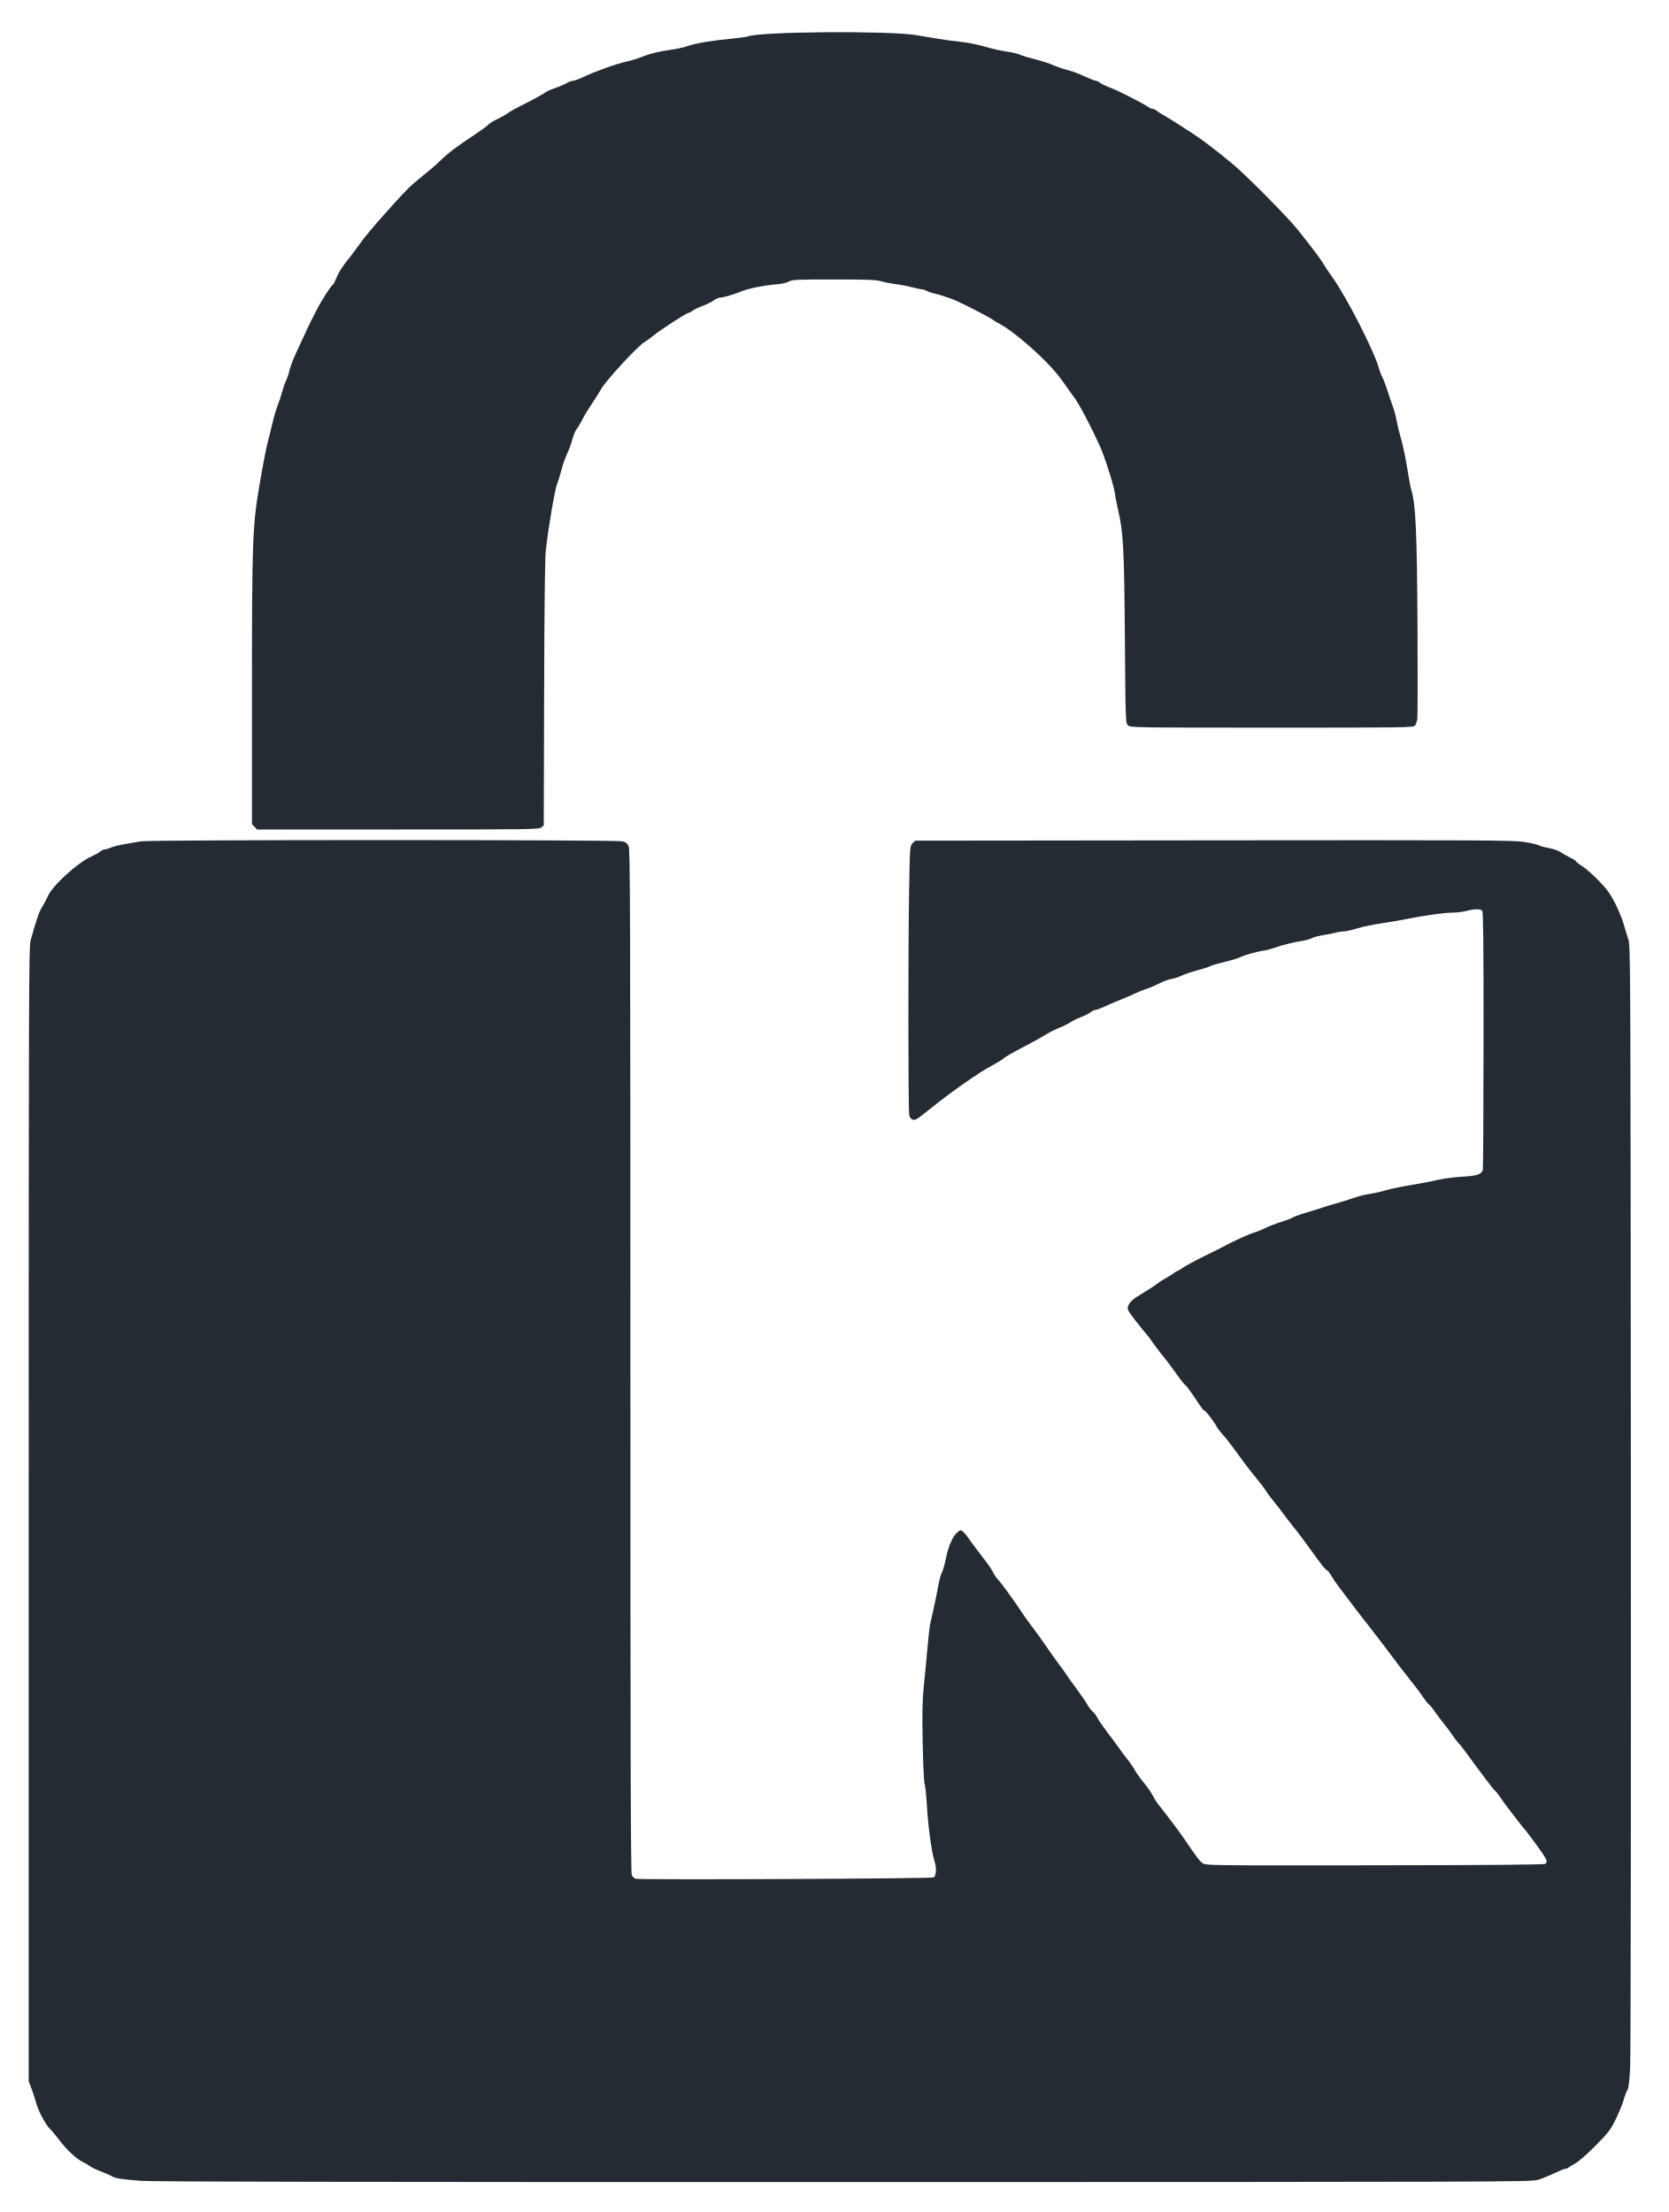
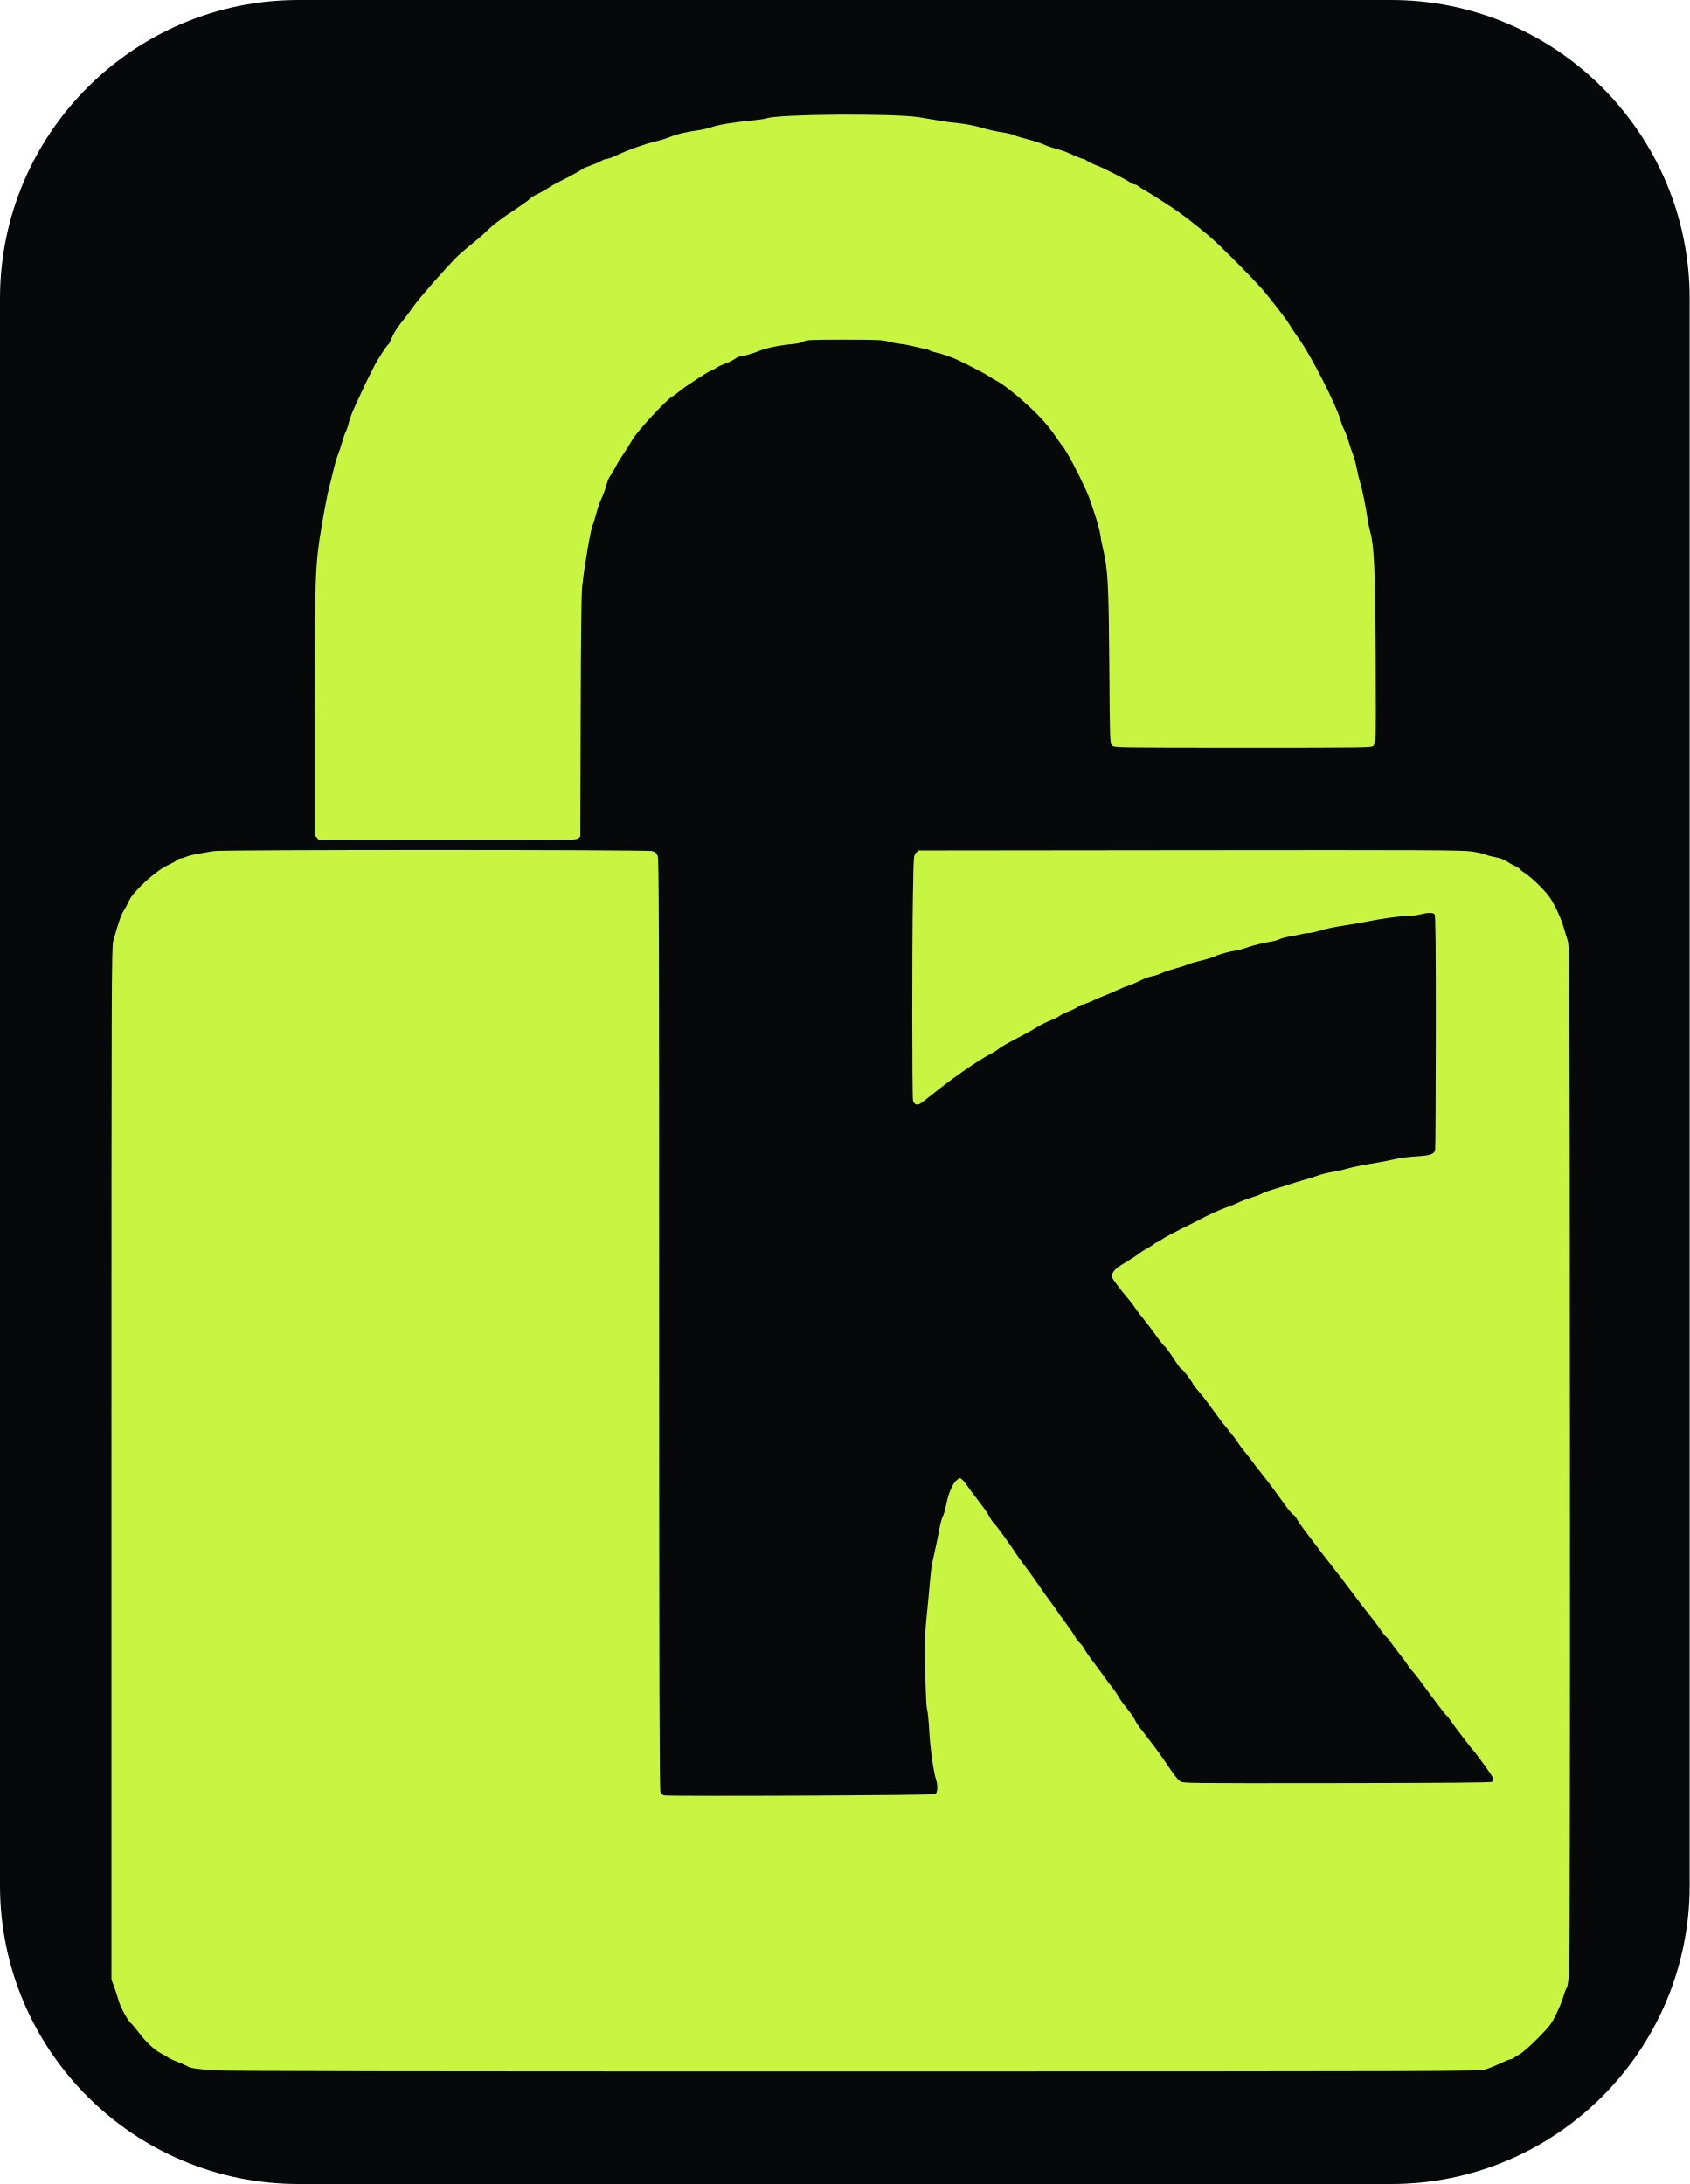
- <svg xmlns="http://www.w3.org/2000/svg" viewBox="120 195 356 472">
-   <path fill="#252B33" fill-rule="evenodd" d="M150.12 660.35C145.82 660.02 144.59 659.83 143.83 659.35C143.52 659.16 142.53 658.73 141.62 658.38C140.71 658.04 139.66 657.55 139.30 657.29C138.93 657.03 138.18 656.59 137.62 656.31C136.20 655.58 134.20 653.71 132.65 651.65C131.91 650.67 131.06 649.65 130.76 649.38C129.84 648.56 128.19 645.50 127.72 643.76C127.48 642.86 127.02 641.45 126.70 640.62L126.12 639.12L126.12 518.12C126.12 405.60 126.15 397.02 126.54 395.62C127.81 391.09 128.36 389.52 129.00 388.50C129.40 387.88 129.94 386.86 130.21 386.23C131.16 383.99 136.59 379.04 139.50 377.76C140.26 377.42 141.11 376.95 141.39 376.70C141.67 376.45 142.10 376.25 142.34 376.25C142.57 376.25 143.18 376.07 143.70 375.84C144.21 375.62 145.58 375.28 146.75 375.10C147.92 374.91 149.44 374.65 150.12 374.52C151.97 374.17 251.59 374.17 252.83 374.52C253.57 374.72 253.87 374.98 254.14 375.63C254.44 376.34 254.49 392.39 254.49 485.47C254.49 568.85 254.56 594.62 254.79 595.11C254.95 595.47 255.32 595.82 255.61 595.89C256.72 596.16 318.97 595.88 319.25 595.60C319.75 595.10 319.83 593.56 319.40 592.26C318.77 590.32 318.00 584.79 317.76 580.37C317.63 578.17 317.41 576.06 317.27 575.68C317.12 575.27 316.94 571.54 316.85 566.80C316.73 560.15 316.78 557.88 317.11 554.62C317.34 552.42 317.69 548.80 317.88 546.56C318.08 544.33 318.31 542.19 318.39 541.81C318.47 541.44 318.80 539.94 319.13 538.50C319.46 537.06 319.92 534.81 320.15 533.50C320.38 532.19 320.74 530.87 320.94 530.56C321.15 530.24 321.53 528.89 321.80 527.56C322.32 524.90 323.33 522.65 324.34 521.89C324.98 521.42 324.99 521.42 325.53 521.89C325.82 522.16 326.33 522.77 326.65 523.25C327.18 524.04 327.73 524.78 330.57 528.50C331.05 529.12 331.66 530.08 331.95 530.64C332.23 531.20 332.65 531.81 332.87 531.99C333.33 532.37 336.98 537.40 338.12 539.22C338.54 539.87 339.44 541.13 340.13 542.02C340.82 542.90 342.15 544.75 343.09 546.12C344.02 547.50 345.34 549.36 346.02 550.25C346.70 551.14 347.45 552.19 347.69 552.58C347.93 552.97 348.90 554.32 349.84 555.58C350.78 556.84 351.75 558.27 352.00 558.75C352.25 559.23 352.74 559.87 353.09 560.18C353.44 560.48 353.95 561.16 354.22 561.70C354.49 562.23 355.43 563.58 356.30 564.71C357.16 565.83 358.27 567.32 358.75 568.02C359.23 568.72 360.05 569.82 360.58 570.46C361.10 571.10 361.76 572.06 362.04 572.59C362.31 573.12 363.19 574.36 363.99 575.34C364.79 576.32 365.70 577.63 366.01 578.25C366.31 578.87 366.86 579.73 367.22 580.15C367.58 580.58 368.27 581.46 368.75 582.11C369.23 582.76 370.08 583.87 370.63 584.58C371.18 585.29 372.09 586.55 372.65 587.38C375.36 591.37 375.89 592.07 376.56 592.55C377.29 593.06 377.29 593.06 413.32 593.02C438.43 592.99 449.45 592.89 449.68 592.71C450.17 592.30 450.08 591.94 449.06 590.44C448.05 588.94 445.26 585.20 445.00 585.00C444.91 584.93 444.34 584.21 443.73 583.40C443.12 582.59 442.26 581.46 441.81 580.90C441.36 580.34 440.61 579.29 440.13 578.59C439.65 577.88 439.17 577.26 439.06 577.21C438.82 577.12 436.42 573.95 432.50 568.59C432.02 567.93 431.37 567.13 431.05 566.80C430.73 566.47 430.18 565.74 429.81 565.16C429.44 564.59 428.68 563.56 428.12 562.88C427.55 562.19 426.66 561.01 426.13 560.25C425.61 559.49 425.02 558.78 424.84 558.67C424.65 558.56 424.11 557.89 423.63 557.17C422.77 555.89 422.22 555.17 420.00 552.38C419.38 551.60 418.65 550.66 418.38 550.29C415.79 546.82 413.27 543.51 411.85 541.72C410.90 540.53 409.39 538.58 408.50 537.38C407.61 536.18 406.34 534.51 405.69 533.67C405.04 532.82 404.28 531.70 403.99 531.18C403.71 530.65 403.32 530.16 403.12 530.09C402.79 529.96 401.92 528.88 400.12 526.36C399.71 525.79 399.01 524.82 398.56 524.22C398.11 523.62 397.38 522.64 396.93 522.04C396.49 521.45 395.78 520.55 395.36 520.04C394.93 519.54 394.23 518.62 393.79 518.00C393.35 517.38 392.43 516.20 391.75 515.38C391.07 514.55 390.32 513.54 390.09 513.13C389.86 512.72 388.92 511.48 388.00 510.38C387.09 509.28 385.95 507.83 385.48 507.17C385.01 506.51 384.40 505.67 384.12 505.30C383.85 504.93 383.15 503.99 382.58 503.22C382.01 502.45 381.18 501.44 380.75 500.97C380.32 500.51 379.80 499.82 379.60 499.44C379.06 498.42 377.21 496.00 376.97 496.00C376.75 496.00 376.57 495.75 374.43 492.55C373.77 491.57 373.09 490.68 372.91 490.57C372.74 490.46 372.23 489.87 371.78 489.25C369.97 486.72 369.01 485.44 367.68 483.80C366.91 482.85 366.08 481.73 365.82 481.31C365.57 480.89 364.93 480.06 364.41 479.46C362.98 477.81 360.98 475.19 360.70 474.60C360.32 473.78 361.05 472.64 362.58 471.70C365.64 469.81 366.35 469.35 366.97 468.85C367.33 468.56 368.19 468.02 368.88 467.64C369.56 467.26 370.30 466.79 370.52 466.60C370.74 466.41 371.00 466.25 371.10 466.25C371.20 466.25 371.79 465.90 372.41 465.48C373.03 465.05 375.13 463.92 377.08 462.96C379.03 462.01 380.85 461.10 381.12 460.94C382.78 460.01 386.31 458.39 387.38 458.07C388.06 457.87 389.24 457.40 390.00 457.02C390.76 456.64 392.22 456.08 393.25 455.77C394.28 455.46 395.39 455.04 395.72 454.83C396.05 454.62 397.40 454.13 398.72 453.74C400.04 453.35 401.63 452.85 402.25 452.64C402.87 452.43 404.33 451.98 405.50 451.65C406.67 451.32 408.24 450.83 409.00 450.55C409.76 450.27 411.22 449.91 412.25 449.75C413.28 449.59 414.86 449.24 415.75 448.96C416.64 448.69 419.06 448.19 421.12 447.85C423.19 447.51 425.78 447.01 426.89 446.74C428.01 446.48 430.26 446.18 431.89 446.09C435.08 445.92 436.11 445.58 436.35 444.62C436.43 444.32 436.50 431.84 436.51 416.89C436.52 396.54 436.45 389.61 436.23 389.35C435.85 388.90 434.64 388.91 432.83 389.38C432.04 389.58 430.64 389.75 429.72 389.75C428.06 389.75 423.54 390.39 420.12 391.10C419.16 391.30 416.78 391.71 414.83 392.00C412.88 392.30 410.43 392.81 409.38 393.15C408.34 393.48 407.12 393.75 406.68 393.75C406.23 393.75 405.48 393.86 405.00 394.00C404.52 394.14 403.34 394.38 402.38 394.53C401.41 394.68 400.30 394.97 399.90 395.18C399.50 395.39 398.60 395.64 397.90 395.75C396.07 396.03 393.32 396.71 391.88 397.25C391.19 397.50 390.23 397.76 389.75 397.82C388.33 398.00 385.70 398.73 384.62 399.24C384.07 399.50 382.56 399.96 381.25 400.26C379.94 400.57 378.55 400.98 378.16 401.18C377.77 401.38 376.48 401.79 375.29 402.10C374.10 402.42 372.68 402.90 372.12 403.18C371.57 403.46 370.62 403.77 370.00 403.87C369.38 403.97 368.14 404.42 367.25 404.88C366.36 405.33 365.18 405.84 364.62 406.00C364.07 406.16 362.95 406.61 362.12 407.00C361.30 407.39 360.01 407.95 359.25 408.25C358.49 408.54 357.43 408.99 356.88 409.24C354.98 410.11 353.98 410.50 353.65 410.50C353.47 410.50 353.03 410.72 352.68 411.00C352.33 411.27 351.39 411.75 350.59 412.05C349.78 412.35 348.79 412.84 348.38 413.13C347.96 413.43 346.95 413.94 346.12 414.26C345.30 414.58 344.06 415.19 343.37 415.61C341.65 416.66 340.92 417.07 338.75 418.19C336.02 419.61 334.44 420.52 333.88 421.01C333.60 421.25 332.70 421.80 331.88 422.23C328.99 423.73 322.69 428.14 318.12 431.87C317.02 432.77 315.86 433.64 315.54 433.80C314.82 434.17 314.22 433.85 313.98 432.96C313.76 432.13 313.74 396.95 313.96 384.94C314.12 375.57 314.13 375.51 314.69 374.94L315.26 374.38L378.82 374.31C434.65 374.25 442.69 374.29 444.95 374.62C446.37 374.83 447.83 375.16 448.20 375.34C448.57 375.53 449.60 375.81 450.48 375.96C451.38 376.12 452.48 376.51 452.98 376.85C453.47 377.19 454.41 377.72 455.06 378.03C455.72 378.34 456.25 378.69 456.25 378.79C456.25 378.90 456.85 379.37 457.58 379.83C458.31 380.30 459.88 381.68 461.07 382.90C462.79 384.67 463.49 385.63 464.52 387.62C465.23 389.00 466.07 391.02 466.39 392.12C466.70 393.23 467.17 394.74 467.42 395.50C467.86 396.82 467.88 401.46 467.94 514.38C467.98 580.46 467.91 633.74 467.79 636.15C467.63 639.24 467.46 640.58 467.18 641.02C466.97 641.35 466.61 642.30 466.39 643.12C466.16 643.95 465.41 645.77 464.73 647.17C463.59 649.50 463.22 649.99 460.43 652.82C458.70 654.57 456.82 656.22 456.12 656.61C455.44 656.99 454.77 657.40 454.64 657.52C454.51 657.65 454.23 657.75 454.02 657.75C453.81 657.75 452.74 658.19 451.63 658.72C450.53 659.25 448.95 659.89 448.12 660.14C446.68 660.58 440.86 660.60 300.25 660.61C194.55 660.62 152.83 660.55 150.12 660.35ZM174.29 371.42L173.75 370.84L173.75 343.36C173.76 310.06 173.85 307.38 175.39 298.30C176.01 294.63 176.79 290.61 177.11 289.38C177.44 288.14 177.93 286.17 178.20 285.00C178.47 283.83 178.92 282.31 179.20 281.62C179.48 280.94 179.91 279.64 180.15 278.75C180.39 277.86 180.79 276.71 181.04 276.20C181.30 275.68 181.62 274.69 181.77 273.99C181.92 273.29 182.55 271.63 183.17 270.30C185.48 265.29 186.28 263.60 186.67 262.88C186.89 262.46 187.36 261.56 187.69 260.88C188.46 259.31 190.77 255.75 191.01 255.75C191.11 255.75 191.45 255.10 191.77 254.31C192.30 252.99 193.17 251.66 194.90 249.55C195.27 249.09 196.14 247.91 196.84 246.92C198.30 244.83 204.07 238.25 207.27 235.02C207.62 234.67 208.63 233.79 209.52 233.07C211.99 231.07 213.00 230.20 213.98 229.24C215.67 227.59 217.14 226.48 221.40 223.65C222.62 222.84 223.86 221.93 224.14 221.63C224.42 221.33 225.32 220.77 226.14 220.39C226.96 220.01 227.97 219.43 228.40 219.11C228.83 218.79 229.95 218.15 230.90 217.68C233.16 216.58 236.03 215.01 236.50 214.62C236.71 214.45 237.61 214.07 238.50 213.76C239.39 213.46 240.48 212.99 240.90 212.73C241.33 212.47 241.93 212.25 242.22 212.25C242.52 212.25 243.63 211.83 244.69 211.33C247.08 210.18 251.58 208.59 253.75 208.12C254.64 207.93 256.11 207.47 257.00 207.11C258.64 206.44 260.73 205.94 263.79 205.51C264.71 205.38 266.07 205.05 266.81 204.79C268.44 204.22 272.04 203.62 276.05 203.26C277.66 203.11 279.27 202.88 279.63 202.75C282.29 201.73 309.33 201.53 315.38 202.48C316.20 202.61 317.83 202.89 319.00 203.09C320.17 203.29 321.63 203.52 322.25 203.60C322.87 203.67 324.39 203.86 325.62 204.00C326.86 204.15 328.94 204.60 330.25 204.99C331.56 205.38 333.58 205.84 334.74 206.00C335.91 206.16 337.15 206.45 337.51 206.63C337.87 206.82 339.34 207.27 340.77 207.63C342.20 208.00 343.94 208.55 344.62 208.87C345.31 209.19 346.61 209.64 347.50 209.87C348.39 210.11 349.46 210.45 349.88 210.64C352.29 211.72 353.60 212.25 353.87 212.25C354.04 212.25 354.45 212.46 354.78 212.72C355.11 212.97 356.11 213.44 357.00 213.77C358.47 214.29 363.91 217.07 365.12 217.91C365.39 218.10 365.77 218.25 365.97 218.25C366.17 218.25 366.51 218.41 366.73 218.60C366.95 218.79 367.69 219.27 368.39 219.66C369.08 220.05 370.37 220.85 371.26 221.42C372.15 222.00 373.66 222.98 374.62 223.60C376.60 224.88 379.78 227.31 383.20 230.18C386.10 232.61 394.87 241.49 396.88 244.03C400.61 248.75 401.67 250.15 402.25 251.16C402.59 251.75 403.53 253.14 404.33 254.26C407.21 258.26 413.11 269.79 414.13 273.38C414.36 274.20 414.74 275.21 414.98 275.62C415.21 276.04 415.66 277.22 415.98 278.25C416.29 279.28 416.80 280.80 417.12 281.62C417.43 282.45 417.82 283.91 417.99 284.88C418.16 285.84 418.51 287.30 418.77 288.12C419.28 289.76 420.06 293.54 420.49 296.50C420.64 297.53 420.93 298.97 421.14 299.69C422.05 302.87 422.30 308.48 422.42 328.25C422.48 338.77 422.46 347.82 422.38 348.38C422.30 348.93 422.08 349.58 421.89 349.82C421.57 350.25 420.13 350.27 391.35 350.27C361.25 350.26 361.15 350.26 360.64 349.75C360.13 349.24 360.12 348.96 359.99 331.06C359.84 311.84 359.67 308.59 358.50 303.62C358.24 302.52 357.95 301.01 357.86 300.25C357.66 298.67 355.64 292.34 354.63 290.12C352.51 285.48 350.06 280.88 349.04 279.61C348.72 279.20 348.10 278.35 347.67 277.70C346.23 275.57 344.76 273.78 343.04 272.07C339.65 268.68 335.60 265.37 333.50 264.24C332.88 263.91 332.22 263.52 332.04 263.38C331.25 262.79 327.03 260.57 324.12 259.23C322.93 258.68 320.45 257.85 319.30 257.62C318.84 257.53 318.16 257.30 317.80 257.10C317.43 256.91 316.95 256.75 316.73 256.75C316.52 256.75 315.51 256.54 314.48 256.28C313.46 256.01 311.95 255.72 311.12 255.63C310.30 255.54 308.95 255.28 308.12 255.05C306.86 254.69 305.28 254.63 297.88 254.63C289.99 254.63 289.05 254.67 288.32 255.07C287.88 255.31 286.81 255.57 285.94 255.64C282.92 255.90 279.60 256.56 278.00 257.23C276.48 257.87 274.31 258.50 273.64 258.50C273.34 258.50 272.73 258.77 272.28 259.10C271.84 259.43 270.77 259.96 269.92 260.27C269.07 260.58 268.11 261.04 267.78 261.29C267.45 261.54 267.07 261.75 266.94 261.75C266.49 261.75 260.84 265.41 259.25 266.73C258.63 267.25 257.84 267.82 257.50 268.00C256.14 268.73 249.08 276.40 248.21 278.10C247.97 278.56 246.47 280.91 245.23 282.77C245.00 283.12 244.49 284.02 244.11 284.77C243.73 285.51 243.22 286.35 242.98 286.62C242.75 286.90 242.35 287.86 242.11 288.75C241.87 289.64 241.36 291.05 240.97 291.88C240.58 292.70 240.03 294.27 239.75 295.38C239.47 296.48 239.09 297.71 238.90 298.12C238.42 299.17 237.04 307.25 236.45 312.38C236.26 314.05 236.14 324.16 236.09 343.00L236.01 371.12L235.48 371.56C234.98 371.97 233.14 372.00 204.89 372.00L174.84 372.00L174.29 371.42Z" />
+ <svg xmlns="http://www.w3.org/2000/svg" viewBox="100 175 396 512">
+   <rect x="100" y="175" width="396" height="512" rx="70" fill="#07080A" />
+   <path fill="#C8F542" fill-rule="evenodd" d="M150.12 660.35C145.82 660.02 144.59 659.83 143.83 659.35C143.52 659.16 142.53 658.73 141.62 658.38C140.71 658.04 139.66 657.55 139.30 657.29C138.93 657.03 138.18 656.59 137.62 656.31C136.20 655.58 134.20 653.71 132.65 651.65C131.91 650.67 131.06 649.65 130.76 649.38C129.84 648.56 128.19 645.50 127.72 643.76C127.48 642.86 127.02 641.45 126.70 640.62L126.12 639.12L126.12 518.12C126.12 405.60 126.15 397.02 126.54 395.62C127.81 391.09 128.36 389.52 129.00 388.50C129.40 387.88 129.94 386.86 130.21 386.23C131.16 383.99 136.59 379.04 139.50 377.76C140.26 377.42 141.11 376.95 141.39 376.70C141.67 376.45 142.10 376.25 142.34 376.25C142.57 376.25 143.18 376.07 143.70 375.84C144.21 375.62 145.58 375.28 146.75 375.10C147.92 374.91 149.44 374.65 150.12 374.52C151.97 374.17 251.59 374.17 252.83 374.52C253.57 374.72 253.87 374.98 254.14 375.63C254.44 376.34 254.49 392.39 254.49 485.47C254.49 568.85 254.56 594.62 254.79 595.11C254.95 595.47 255.32 595.82 255.61 595.89C256.72 596.16 318.97 595.88 319.25 595.60C319.75 595.10 319.83 593.56 319.40 592.26C318.77 590.32 318.00 584.79 317.76 580.37C317.63 578.17 317.41 576.06 317.27 575.68C317.12 575.27 316.94 571.54 316.85 566.80C316.73 560.15 316.78 557.88 317.11 554.62C317.34 552.42 317.69 548.80 317.88 546.56C318.08 544.33 318.31 542.19 318.39 541.81C318.47 541.44 318.80 539.94 319.13 538.50C319.46 537.06 319.92 534.81 320.15 533.50C320.38 532.19 320.74 530.87 320.94 530.56C321.15 530.24 321.53 528.89 321.80 527.56C322.32 524.90 323.33 522.65 324.34 521.89C324.98 521.42 324.99 521.42 325.53 521.89C325.82 522.16 326.33 522.77 326.65 523.25C327.18 524.04 327.73 524.78 330.57 528.50C331.05 529.12 331.66 530.08 331.95 530.64C332.23 531.20 332.65 531.81 332.87 531.99C333.33 532.37 336.98 537.40 338.12 539.22C338.54 539.87 339.44 541.13 340.13 542.02C340.82 542.90 342.15 544.75 343.09 546.12C344.02 547.50 345.34 549.36 346.02 550.25C346.70 551.14 347.45 552.19 347.69 552.58C347.93 552.97 348.90 554.32 349.84 555.58C350.78 556.84 351.75 558.27 352.00 558.75C352.25 559.23 352.74 559.87 353.09 560.18C353.44 560.48 353.95 561.16 354.22 561.70C354.49 562.23 355.43 563.58 356.30 564.71C357.16 565.83 358.27 567.32 358.75 568.02C359.23 568.72 360.05 569.82 360.58 570.46C361.10 571.10 361.76 572.06 362.04 572.59C362.31 573.12 363.19 574.36 363.99 575.34C364.79 576.32 365.70 577.63 366.01 578.25C366.31 578.87 366.86 579.73 367.22 580.15C367.58 580.58 368.27 581.46 368.75 582.11C369.23 582.76 370.08 583.87 370.63 584.58C371.18 585.29 372.09 586.55 372.65 587.38C375.36 591.37 375.89 592.07 376.56 592.55C377.29 593.06 377.29 593.06 413.32 593.02C438.43 592.99 449.45 592.89 449.68 592.71C450.17 592.30 450.08 591.94 449.06 590.44C448.05 588.94 445.26 585.20 445.00 585.00C444.91 584.93 444.34 584.21 443.73 583.40C443.12 582.59 442.26 581.46 441.81 580.90C441.36 580.34 440.61 579.29 440.13 578.59C439.65 577.88 439.17 577.26 439.06 577.21C438.82 577.12 436.42 573.95 432.50 568.59C432.02 567.93 431.37 567.13 431.05 566.80C430.73 566.47 430.18 565.74 429.81 565.16C429.44 564.59 428.68 563.56 428.12 562.88C427.55 562.19 426.66 561.01 426.13 560.25C425.61 559.49 425.02 558.78 424.84 558.67C424.65 558.56 424.11 557.89 423.63 557.17C422.77 555.89 422.22 555.17 420.00 552.38C419.38 551.60 418.65 550.66 418.38 550.29C415.79 546.82 413.27 543.51 411.85 541.72C410.90 540.53 409.39 538.58 408.50 537.38C407.61 536.18 406.34 534.51 405.69 533.67C405.04 532.82 404.28 531.70 403.99 531.18C403.71 530.65 403.32 530.16 403.12 530.09C402.79 529.96 401.92 528.88 400.12 526.36C399.71 525.79 399.01 524.82 398.56 524.22C398.11 523.62 397.38 522.64 396.93 522.04C396.49 521.45 395.78 520.55 395.36 520.04C394.93 519.54 394.23 518.62 393.79 518.00C393.35 517.38 392.43 516.20 391.75 515.38C391.07 514.55 390.32 513.54 390.09 513.13C389.86 512.72 388.92 511.48 388.00 510.38C387.09 509.28 385.95 507.83 385.48 507.17C385.01 506.51 384.40 505.67 384.12 505.30C383.85 504.93 383.15 503.99 382.58 503.22C382.01 502.45 381.18 501.44 380.75 500.97C380.32 500.51 379.80 499.82 379.60 499.44C379.06 498.42 377.21 496.00 376.97 496.00C376.75 496.00 376.57 495.75 374.43 492.55C373.77 491.57 373.09 490.68 372.91 490.57C372.74 490.46 372.23 489.87 371.78 489.25C369.97 486.72 369.01 485.44 367.68 483.80C366.91 482.85 366.08 481.73 365.82 481.31C365.57 480.89 364.93 480.06 364.41 479.46C362.98 477.81 360.98 475.19 360.70 474.60C360.32 473.78 361.05 472.64 362.58 471.70C365.64 469.81 366.35 469.35 366.97 468.85C367.33 468.56 368.19 468.02 368.88 467.64C369.56 467.26 370.30 466.79 370.52 466.60C370.74 466.41 371.00 466.25 371.10 466.25C371.20 466.25 371.79 465.90 372.41 465.48C373.03 465.05 375.13 463.92 377.08 462.96C379.03 462.01 380.85 461.10 381.12 460.94C382.78 460.01 386.31 458.39 387.38 458.07C388.06 457.87 389.24 457.40 390.00 457.02C390.76 456.64 392.22 456.08 393.25 455.77C394.28 455.46 395.39 455.04 395.72 454.83C396.05 454.62 397.40 454.13 398.72 453.74C400.04 453.35 401.63 452.85 402.25 452.64C402.87 452.43 404.33 451.98 405.50 451.65C406.67 451.32 408.24 450.83 409.00 450.55C409.76 450.27 411.22 449.91 412.25 449.75C413.28 449.59 414.86 449.24 415.75 448.96C416.64 448.69 419.06 448.19 421.12 447.85C423.19 447.51 425.78 447.01 426.89 446.74C428.01 446.48 430.26 446.18 431.89 446.09C435.08 445.92 436.11 445.58 436.35 444.62C436.43 444.32 436.50 431.84 436.51 416.89C436.52 396.54 436.45 389.61 436.23 389.35C435.85 388.90 434.64 388.91 432.83 389.38C432.04 389.58 430.64 389.75 429.72 389.75C428.06 389.75 423.54 390.39 420.12 391.10C419.16 391.30 416.78 391.71 414.83 392.00C412.88 392.30 410.43 392.81 409.38 393.15C408.34 393.48 407.12 393.75 406.68 393.75C406.23 393.75 405.48 393.86 405.00 394.00C404.52 394.14 403.34 394.38 402.38 394.53C401.41 394.68 400.30 394.97 399.90 395.18C399.50 395.39 398.60 395.64 397.90 395.75C396.07 396.03 393.32 396.71 391.88 397.25C391.19 397.50 390.23 397.76 389.75 397.82C388.33 398.00 385.70 398.73 384.62 399.24C384.07 399.50 382.56 399.96 381.25 400.26C379.94 400.57 378.55 400.98 378.16 401.18C377.77 401.38 376.48 401.79 375.29 402.10C374.10 402.42 372.68 402.90 372.12 403.18C371.57 403.46 370.62 403.77 370.00 403.87C369.38 403.97 368.14 404.42 367.25 404.88C366.36 405.33 365.18 405.84 364.62 406.00C364.07 406.16 362.95 406.61 362.12 407.00C361.30 407.39 360.01 407.95 359.25 408.25C358.49 408.54 357.43 408.99 356.88 409.24C354.98 410.11 353.98 410.50 353.65 410.50C353.47 410.50 353.03 410.72 352.68 411.00C352.33 411.27 351.39 411.75 350.59 412.05C349.78 412.35 348.79 412.84 348.38 413.13C347.96 413.43 346.95 413.94 346.12 414.26C345.30 414.58 344.06 415.19 343.37 415.61C341.65 416.66 340.92 417.07 338.75 418.19C336.02 419.61 334.44 420.52 333.88 421.01C333.60 421.25 332.70 421.80 331.88 422.23C328.99 423.73 322.69 428.14 318.12 431.87C317.02 432.77 315.86 433.64 315.54 433.80C314.82 434.17 314.22 433.85 313.98 432.96C313.76 432.13 313.74 396.95 313.96 384.94C314.12 375.57 314.13 375.51 314.69 374.94L315.26 374.38L378.82 374.31C434.65 374.25 442.69 374.29 444.95 374.62C446.37 374.83 447.83 375.16 448.20 375.34C448.57 375.53 449.60 375.81 450.48 375.96C451.38 376.12 452.48 376.51 452.98 376.85C453.47 377.19 454.41 377.72 455.06 378.03C455.72 378.34 456.25 378.69 456.25 378.79C456.25 378.90 456.85 379.37 457.58 379.83C458.31 380.30 459.88 381.68 461.07 382.90C462.79 384.67 463.49 385.63 464.52 387.62C465.23 389.00 466.07 391.02 466.39 392.12C466.70 393.23 467.17 394.74 467.42 395.50C467.86 396.82 467.88 401.46 467.94 514.38C467.98 580.46 467.91 633.74 467.79 636.15C467.63 639.24 467.46 640.58 467.18 641.02C466.97 641.35 466.61 642.30 466.39 643.12C466.16 643.95 465.41 645.77 464.73 647.17C463.59 649.50 463.22 649.99 460.43 652.82C458.70 654.57 456.82 656.22 456.12 656.61C455.44 656.99 454.77 657.40 454.64 657.52C454.51 657.65 454.23 657.75 454.02 657.75C453.81 657.75 452.74 658.19 451.63 658.72C450.53 659.25 448.95 659.89 448.12 660.14C446.68 660.58 440.86 660.60 300.25 660.61C194.55 660.62 152.83 660.55 150.12 660.35ZM174.29 371.42L173.75 370.84L173.75 343.36C173.76 310.06 173.85 307.38 175.39 298.30C176.01 294.63 176.79 290.61 177.11 289.38C177.44 288.14 177.93 286.17 178.20 285.00C178.47 283.83 178.92 282.31 179.20 281.62C179.48 280.94 179.91 279.64 180.15 278.75C180.39 277.86 180.79 276.71 181.04 276.20C181.30 275.68 181.62 274.69 181.77 273.99C181.92 273.29 182.55 271.63 183.17 270.30C185.48 265.29 186.28 263.60 186.67 262.88C186.89 262.46 187.36 261.56 187.69 260.88C188.46 259.31 190.77 255.75 191.01 255.75C191.11 255.75 191.45 255.10 191.77 254.31C192.30 252.99 193.17 251.66 194.90 249.55C195.27 249.09 196.14 247.91 196.84 246.92C198.30 244.83 204.07 238.25 207.27 235.02C207.62 234.67 208.63 233.79 209.52 233.07C211.99 231.07 213.00 230.20 213.98 229.24C215.67 227.59 217.14 226.48 221.40 223.65C222.62 222.84 223.86 221.93 224.14 221.63C224.42 221.33 225.32 220.77 226.14 220.39C226.96 220.01 227.97 219.43 228.40 219.11C228.83 218.79 229.95 218.15 230.90 217.68C233.16 216.58 236.03 215.01 236.50 214.62C236.71 214.45 237.61 214.07 238.50 213.76C239.39 213.46 240.48 212.99 240.90 212.73C241.33 212.47 241.93 212.25 242.22 212.25C242.52 212.25 243.63 211.83 244.69 211.33C247.08 210.18 251.58 208.59 253.75 208.12C254.64 207.93 256.11 207.47 257.00 207.11C258.64 206.44 260.73 205.94 263.79 205.51C264.71 205.38 266.07 205.05 266.81 204.79C268.44 204.22 272.04 203.62 276.05 203.26C277.66 203.11 279.27 202.88 279.63 202.75C282.29 201.73 309.33 201.53 315.38 202.48C316.20 202.61 317.83 202.89 319.00 203.09C320.17 203.29 321.63 203.52 322.25 203.60C322.87 203.67 324.39 203.86 325.62 204.00C326.86 204.15 328.94 204.60 330.25 204.99C331.56 205.38 333.58 205.84 334.74 206.00C335.91 206.16 337.15 206.45 337.51 206.63C337.87 206.82 339.34 207.27 340.77 207.63C342.20 208.00 343.94 208.55 344.62 208.87C345.31 209.19 346.61 209.64 347.50 209.87C348.39 210.11 349.46 210.45 349.88 210.64C352.29 211.72 353.60 212.25 353.87 212.25C354.04 212.25 354.45 212.46 354.78 212.72C355.11 212.97 356.11 213.44 357.00 213.77C358.47 214.29 363.91 217.07 365.12 217.91C365.39 218.10 365.77 218.25 365.97 218.25C366.17 218.25 366.51 218.41 366.73 218.60C366.95 218.79 367.69 219.27 368.39 219.66C369.08 220.05 370.37 220.85 371.26 221.42C372.15 222.00 373.66 222.98 374.62 223.60C376.60 224.88 379.78 227.31 383.20 230.18C386.10 232.61 394.87 241.49 396.88 244.03C400.61 248.75 401.67 250.15 402.25 251.16C402.59 251.75 403.53 253.14 404.33 254.26C407.21 258.26 413.11 269.79 414.13 273.38C414.36 274.20 414.74 275.21 414.98 275.62C415.21 276.04 415.66 277.22 415.98 278.25C416.29 279.28 416.80 280.80 417.12 281.62C417.43 282.45 417.82 283.91 417.99 284.88C418.16 285.84 418.51 287.30 418.77 288.12C419.28 289.76 420.06 293.54 420.49 296.50C420.64 297.53 420.93 298.97 421.14 299.69C422.05 302.87 422.30 308.48 422.42 328.25C422.48 338.77 422.46 347.82 422.38 348.38C422.30 348.93 422.08 349.58 421.89 349.82C421.57 350.25 420.13 350.27 391.35 350.27C361.25 350.26 361.15 350.26 360.64 349.75C360.13 349.24 360.12 348.96 359.99 331.06C359.84 311.84 359.67 308.59 358.50 303.62C358.24 302.52 357.95 301.01 357.86 300.25C357.66 298.67 355.64 292.34 354.63 290.12C352.51 285.48 350.06 280.88 349.04 279.61C348.72 279.20 348.10 278.35 347.67 277.70C346.23 275.57 344.76 273.78 343.04 272.07C339.65 268.68 335.60 265.37 333.50 264.24C332.88 263.91 332.22 263.52 332.04 263.38C331.25 262.79 327.03 260.57 324.12 259.23C322.93 258.68 320.45 257.85 319.30 257.62C318.84 257.53 318.16 257.30 317.80 257.10C317.43 256.91 316.95 256.75 316.73 256.75C316.52 256.75 315.51 256.54 314.48 256.28C313.46 256.01 311.95 255.72 311.12 255.63C310.30 255.54 308.95 255.28 308.12 255.05C306.86 254.69 305.28 254.63 297.88 254.63C289.99 254.63 289.05 254.67 288.32 255.07C287.88 255.31 286.81 255.57 285.94 255.64C282.92 255.90 279.60 256.56 278.00 257.23C276.48 257.87 274.31 258.50 273.64 258.50C273.34 258.50 272.73 258.77 272.28 259.10C271.84 259.43 270.77 259.96 269.92 260.27C269.07 260.58 268.11 261.04 267.78 261.29C267.45 261.54 267.07 261.75 266.94 261.75C266.49 261.75 260.84 265.41 259.25 266.73C258.63 267.25 257.84 267.82 257.50 268.00C256.14 268.73 249.08 276.40 248.21 278.10C247.97 278.56 246.47 280.91 245.23 282.77C245.00 283.12 244.49 284.02 244.11 284.77C243.73 285.51 243.22 286.35 242.98 286.62C242.75 286.90 242.35 287.86 242.11 288.75C241.87 289.64 241.36 291.05 240.97 291.88C240.58 292.70 240.03 294.27 239.75 295.38C239.47 296.48 239.09 297.71 238.90 298.12C238.42 299.17 237.04 307.25 236.45 312.38C236.26 314.05 236.14 324.16 236.09 343.00L236.01 371.12L235.48 371.56C234.98 371.97 233.14 372.00 204.89 372.00L174.84 372.00L174.29 371.42Z" />
</svg>
